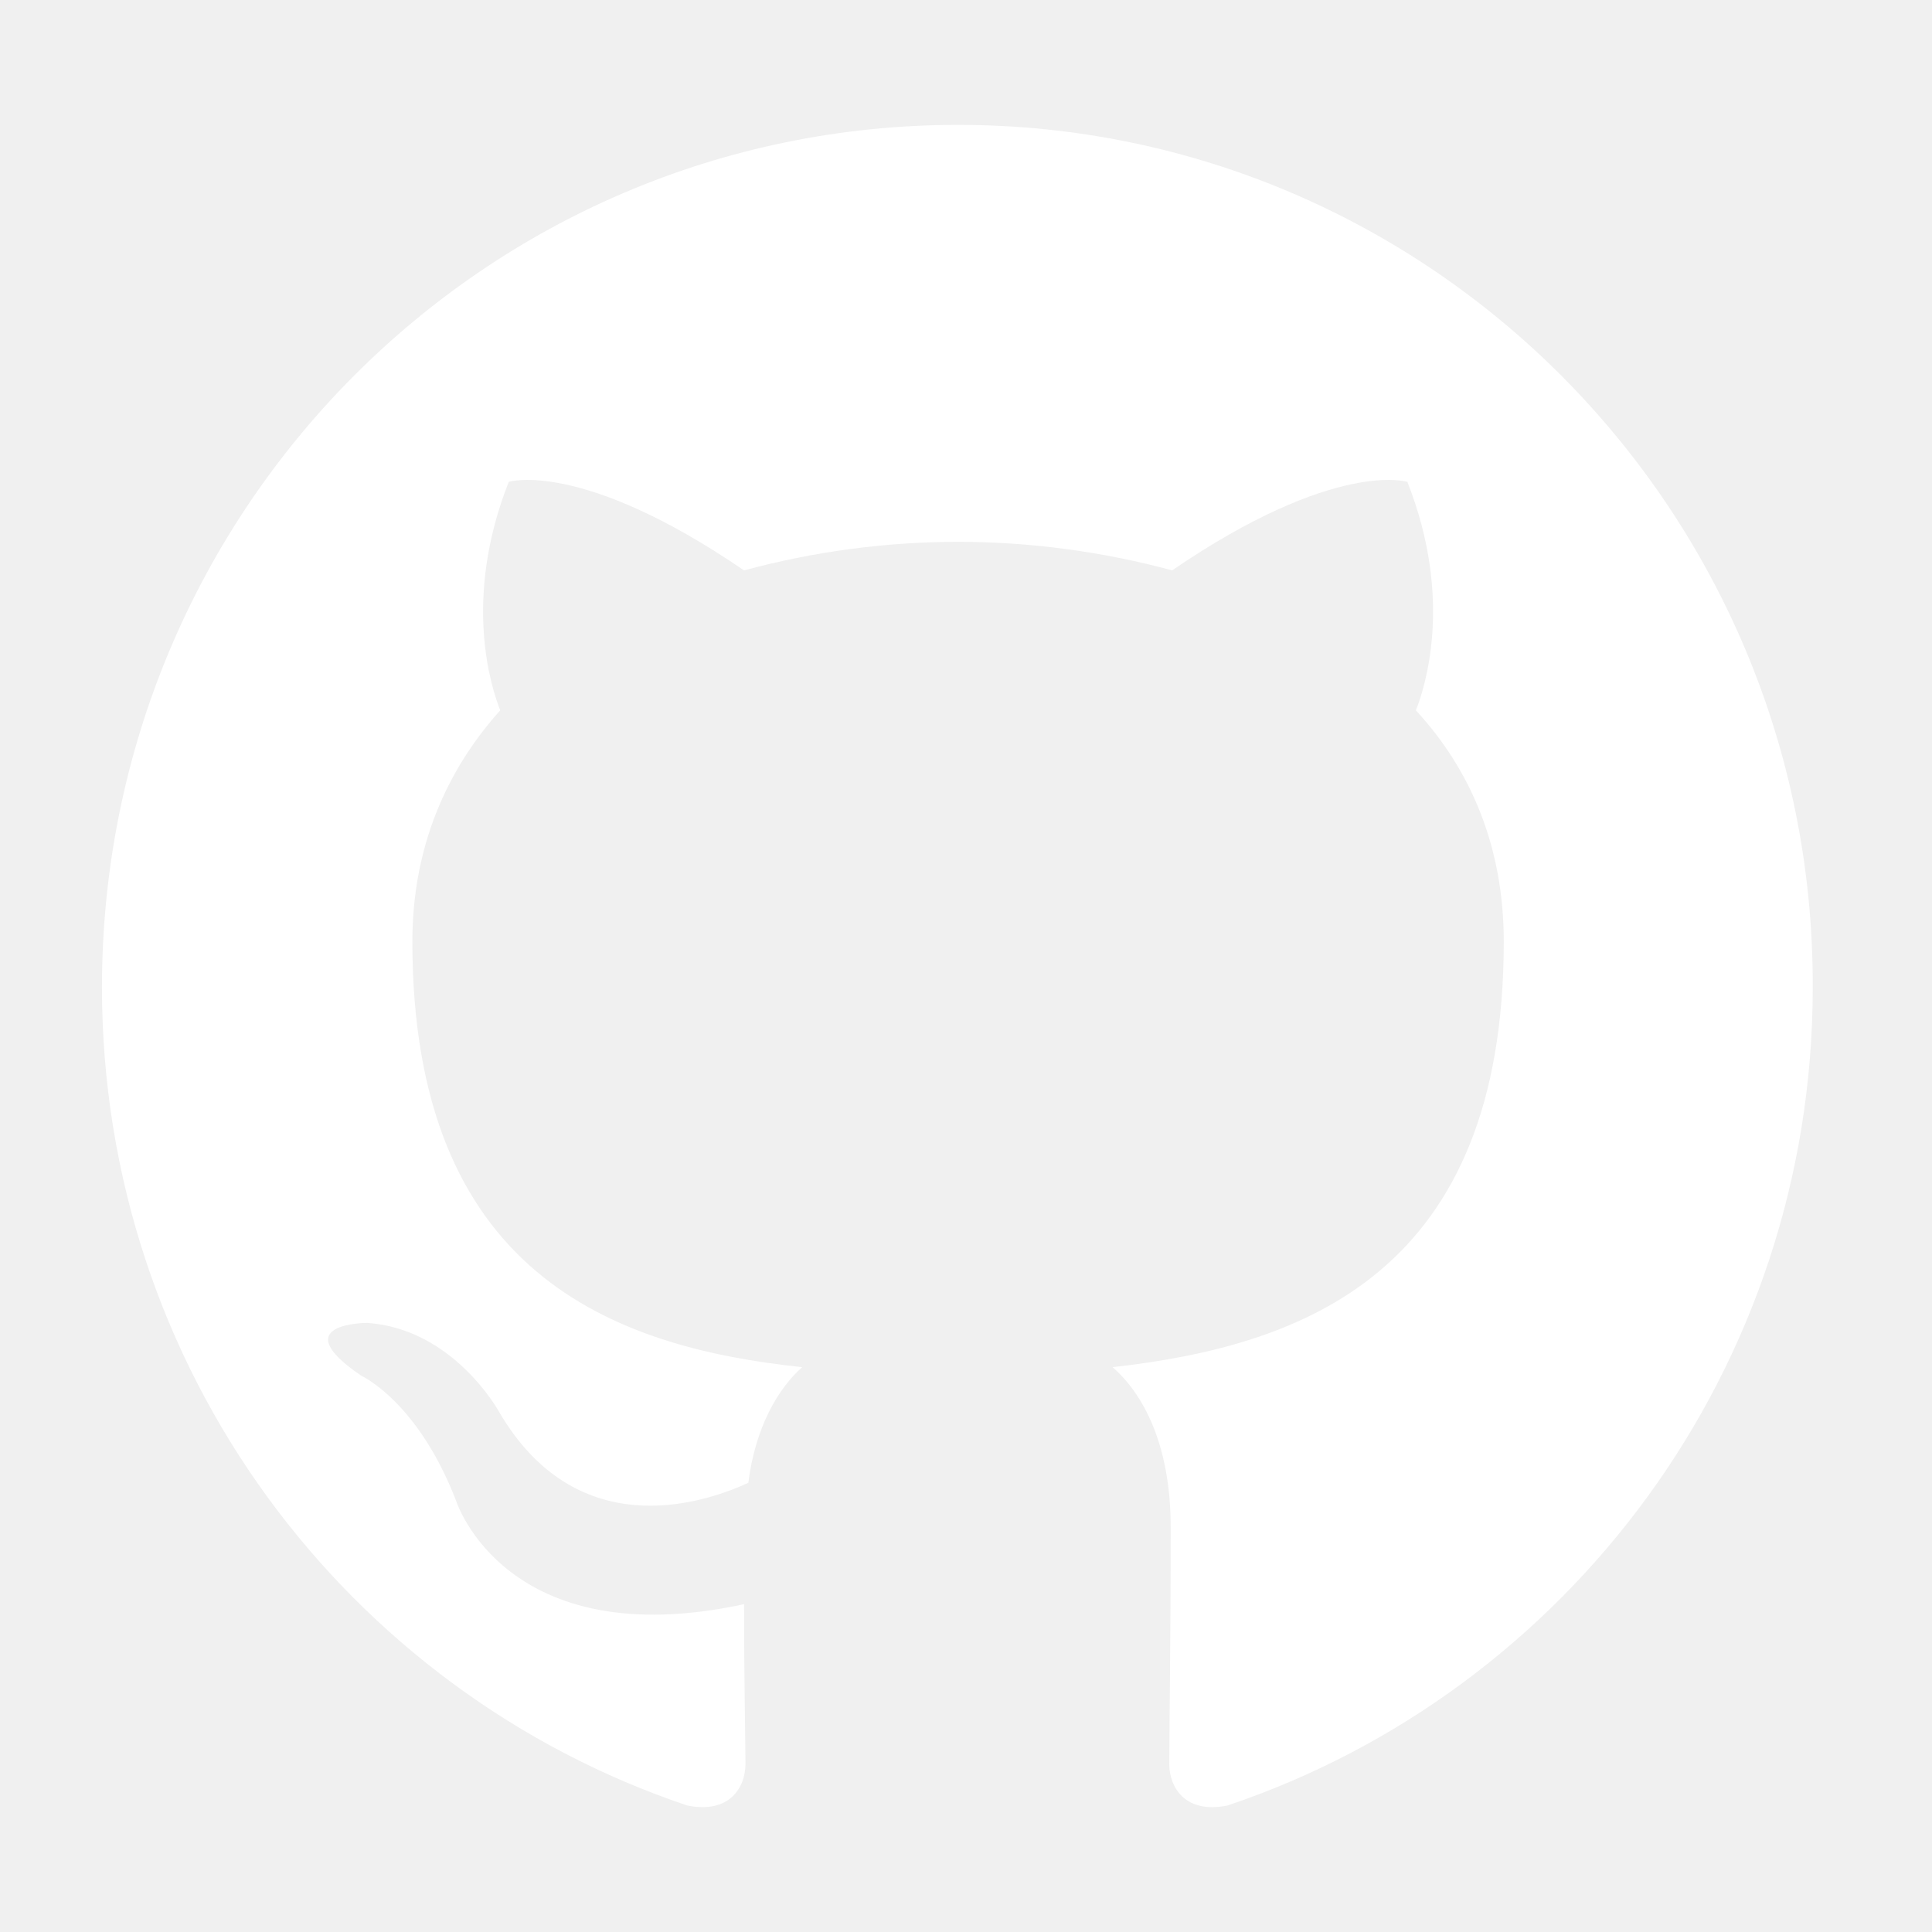
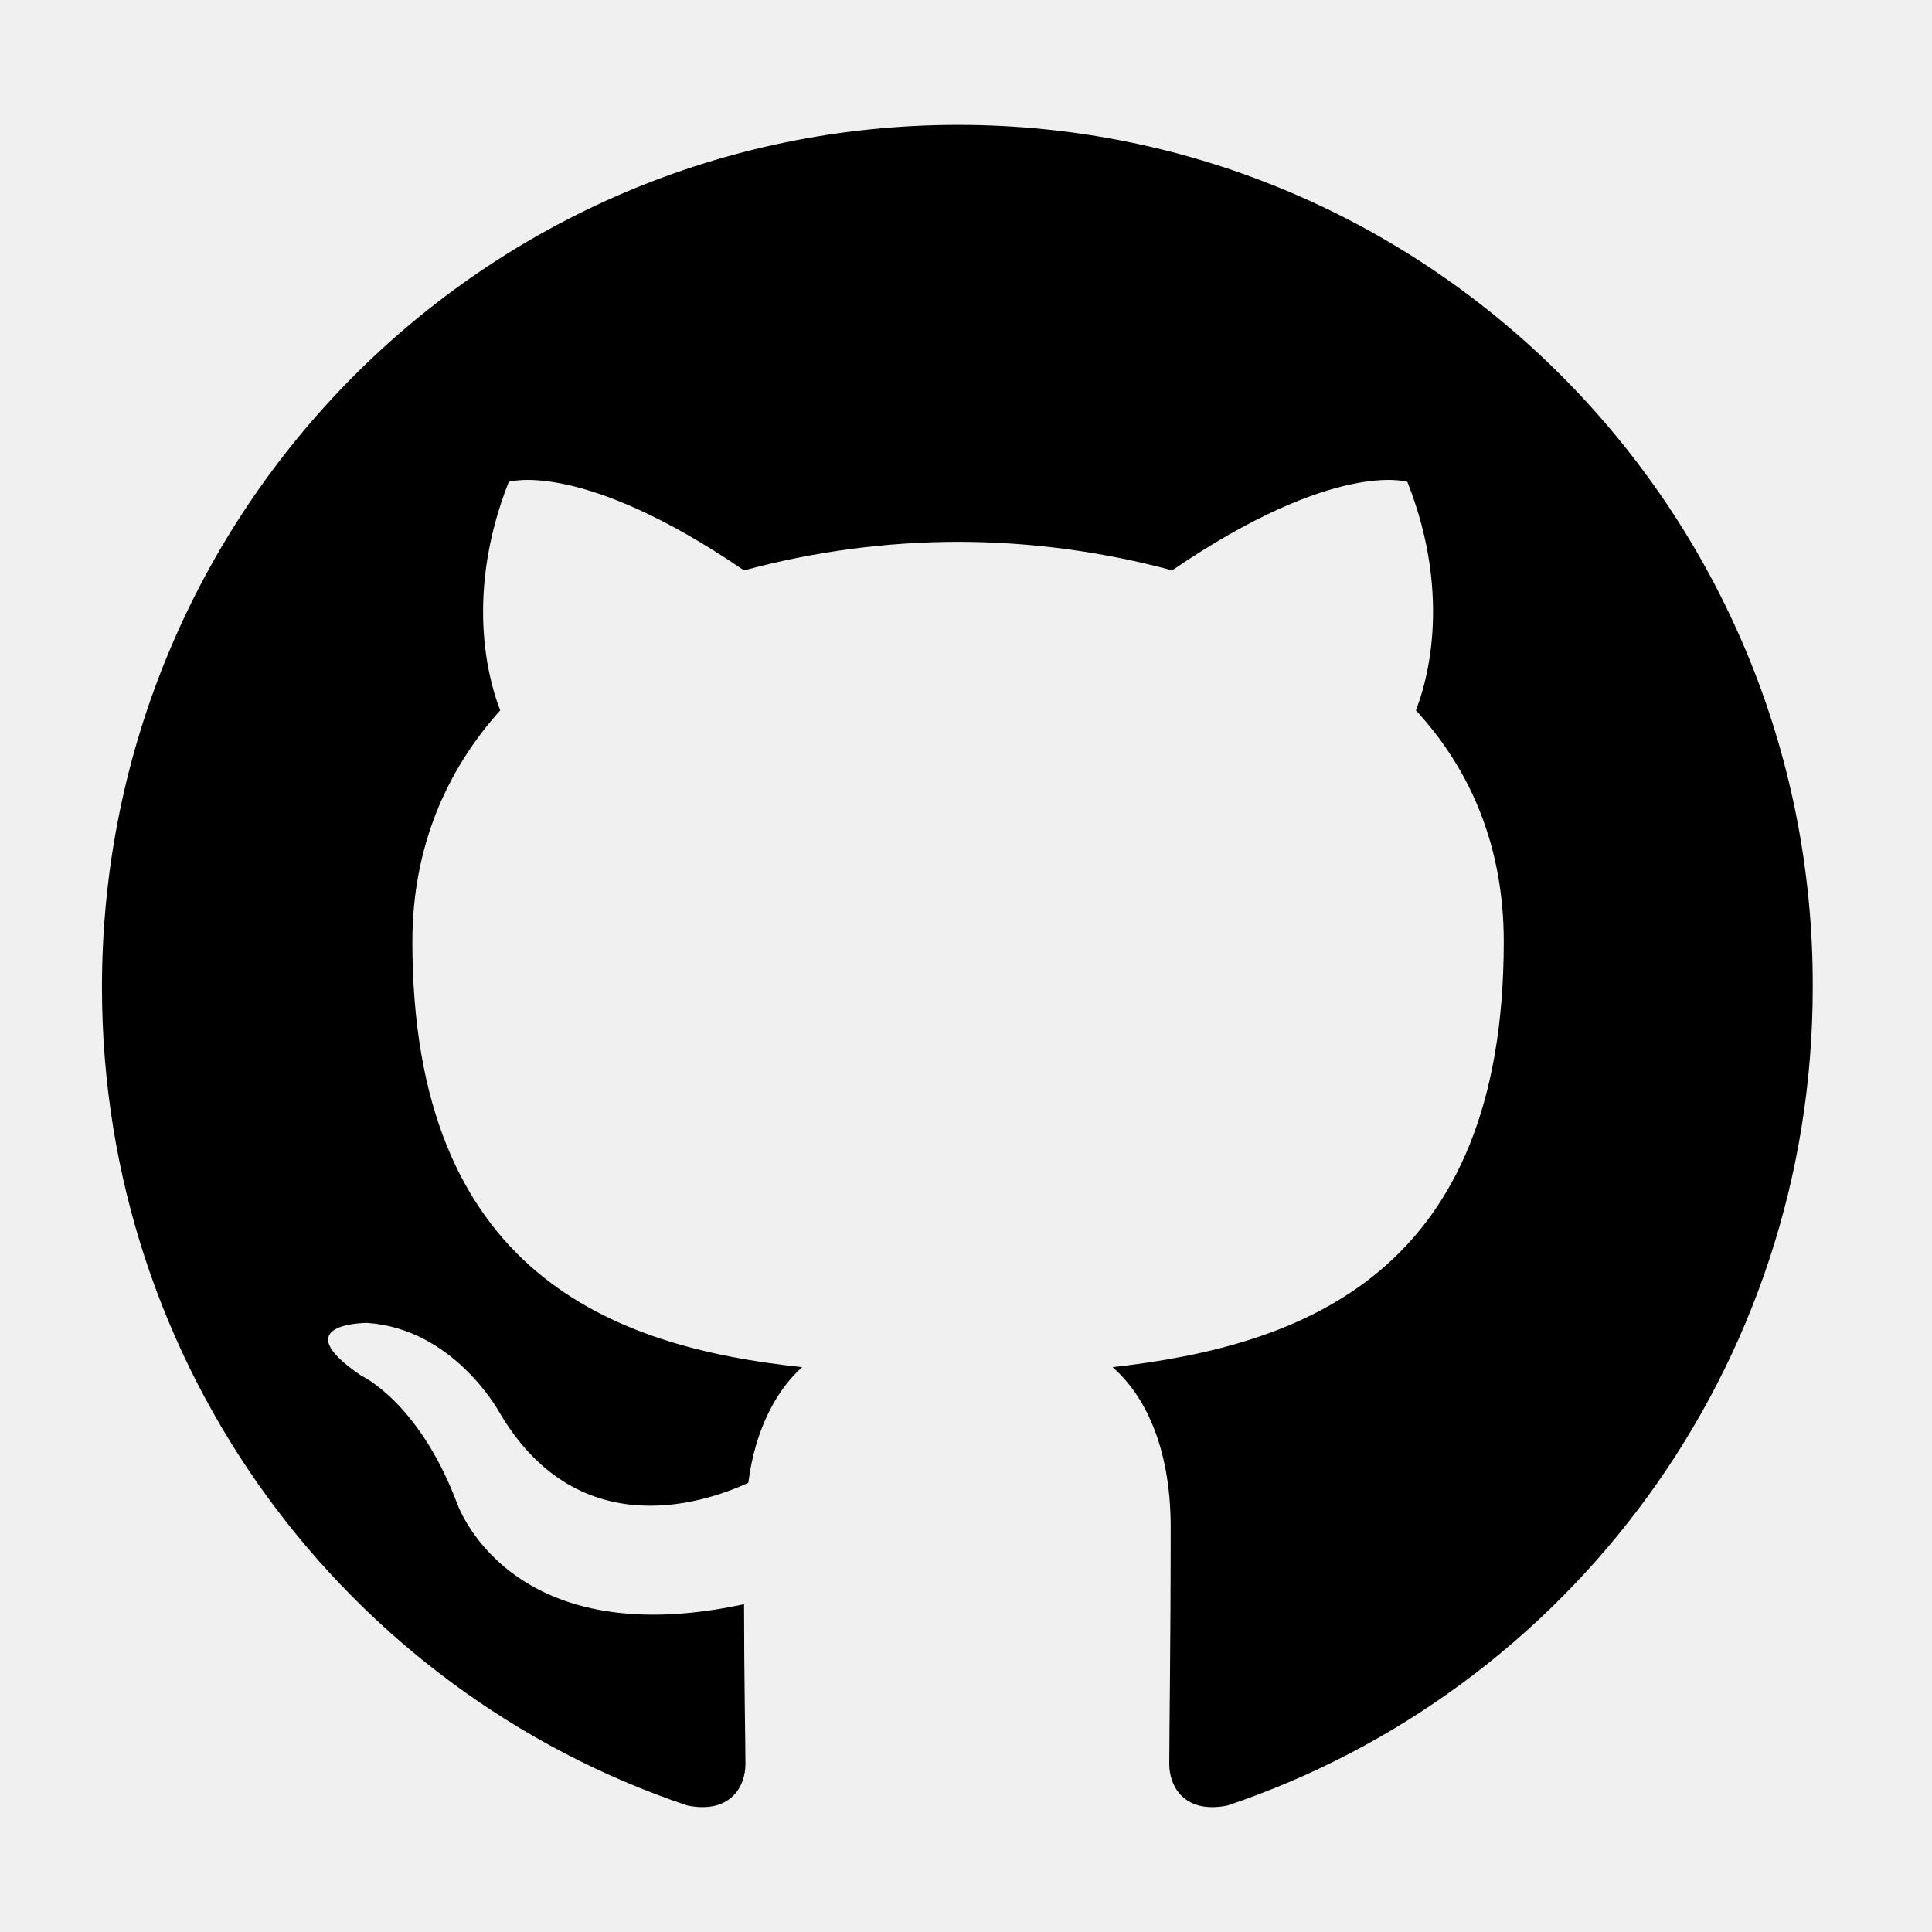
<svg xmlns="http://www.w3.org/2000/svg" width="90" height="90" viewBox="0 0 90 90" fill="none">
-   <path fill-rule="evenodd" clip-rule="evenodd" d="M44.631 5.817C22.578 5.817 4.75 23.776 4.75 45.994C4.75 63.754 16.173 78.787 32.019 84.108C34.001 84.508 34.726 83.243 34.726 82.18C34.726 81.248 34.661 78.056 34.661 74.729C23.567 77.124 21.257 69.94 21.257 69.94C19.474 65.284 16.832 64.087 16.832 64.087C13.201 61.626 17.097 61.626 17.097 61.626C21.125 61.892 23.238 65.75 23.238 65.75C26.803 71.869 32.548 70.14 34.859 69.075C35.188 66.481 36.245 64.685 37.368 63.688C28.52 62.756 19.21 59.297 19.21 43.865C19.21 39.475 20.794 35.883 23.303 33.09C22.908 32.092 21.521 27.967 23.7 22.447C23.7 22.447 27.068 21.382 34.66 26.571C37.911 25.691 41.263 25.244 44.631 25.24C47.998 25.24 51.431 25.706 54.601 26.571C62.194 21.382 65.561 22.447 65.561 22.447C67.741 27.967 66.353 32.092 65.957 33.09C68.533 35.883 70.051 39.475 70.051 43.865C70.051 59.297 60.742 62.689 51.828 63.688C53.281 64.951 54.535 67.346 54.535 71.137C54.535 76.525 54.469 80.849 54.469 82.179C54.469 83.243 55.196 84.508 57.176 84.109C73.023 78.786 84.445 63.754 84.445 45.994C84.511 23.776 66.618 5.817 44.631 5.817Z" fill="#fff" />
+   <path fill-rule="evenodd" clip-rule="evenodd" d="M44.631 5.817C22.578 5.817 4.75 23.776 4.75 45.994C4.75 63.754 16.173 78.787 32.019 84.108C34.001 84.508 34.726 83.243 34.726 82.18C34.726 81.248 34.661 78.056 34.661 74.729C23.567 77.124 21.257 69.94 21.257 69.94C19.474 65.284 16.832 64.087 16.832 64.087C13.201 61.626 17.097 61.626 17.097 61.626C21.125 61.892 23.238 65.75 23.238 65.75C26.803 71.869 32.548 70.14 34.859 69.075C35.188 66.481 36.245 64.685 37.368 63.688C28.52 62.756 19.21 59.297 19.21 43.865C19.21 39.475 20.794 35.883 23.303 33.09C22.908 32.092 21.521 27.967 23.7 22.447C23.7 22.447 27.068 21.382 34.66 26.571C37.911 25.691 41.263 25.244 44.631 25.24C47.998 25.24 51.431 25.706 54.601 26.571C62.194 21.382 65.561 22.447 65.561 22.447C67.741 27.967 66.353 32.092 65.957 33.09C68.533 35.883 70.051 39.475 70.051 43.865C70.051 59.297 60.742 62.689 51.828 63.688C53.281 64.951 54.535 67.346 54.535 71.137C54.535 76.525 54.469 80.849 54.469 82.179C54.469 83.243 55.196 84.508 57.176 84.109C73.023 78.786 84.445 63.754 84.445 45.994C84.511 23.776 66.618 5.817 44.631 5.817Z" fill="#000" />
</svg>
